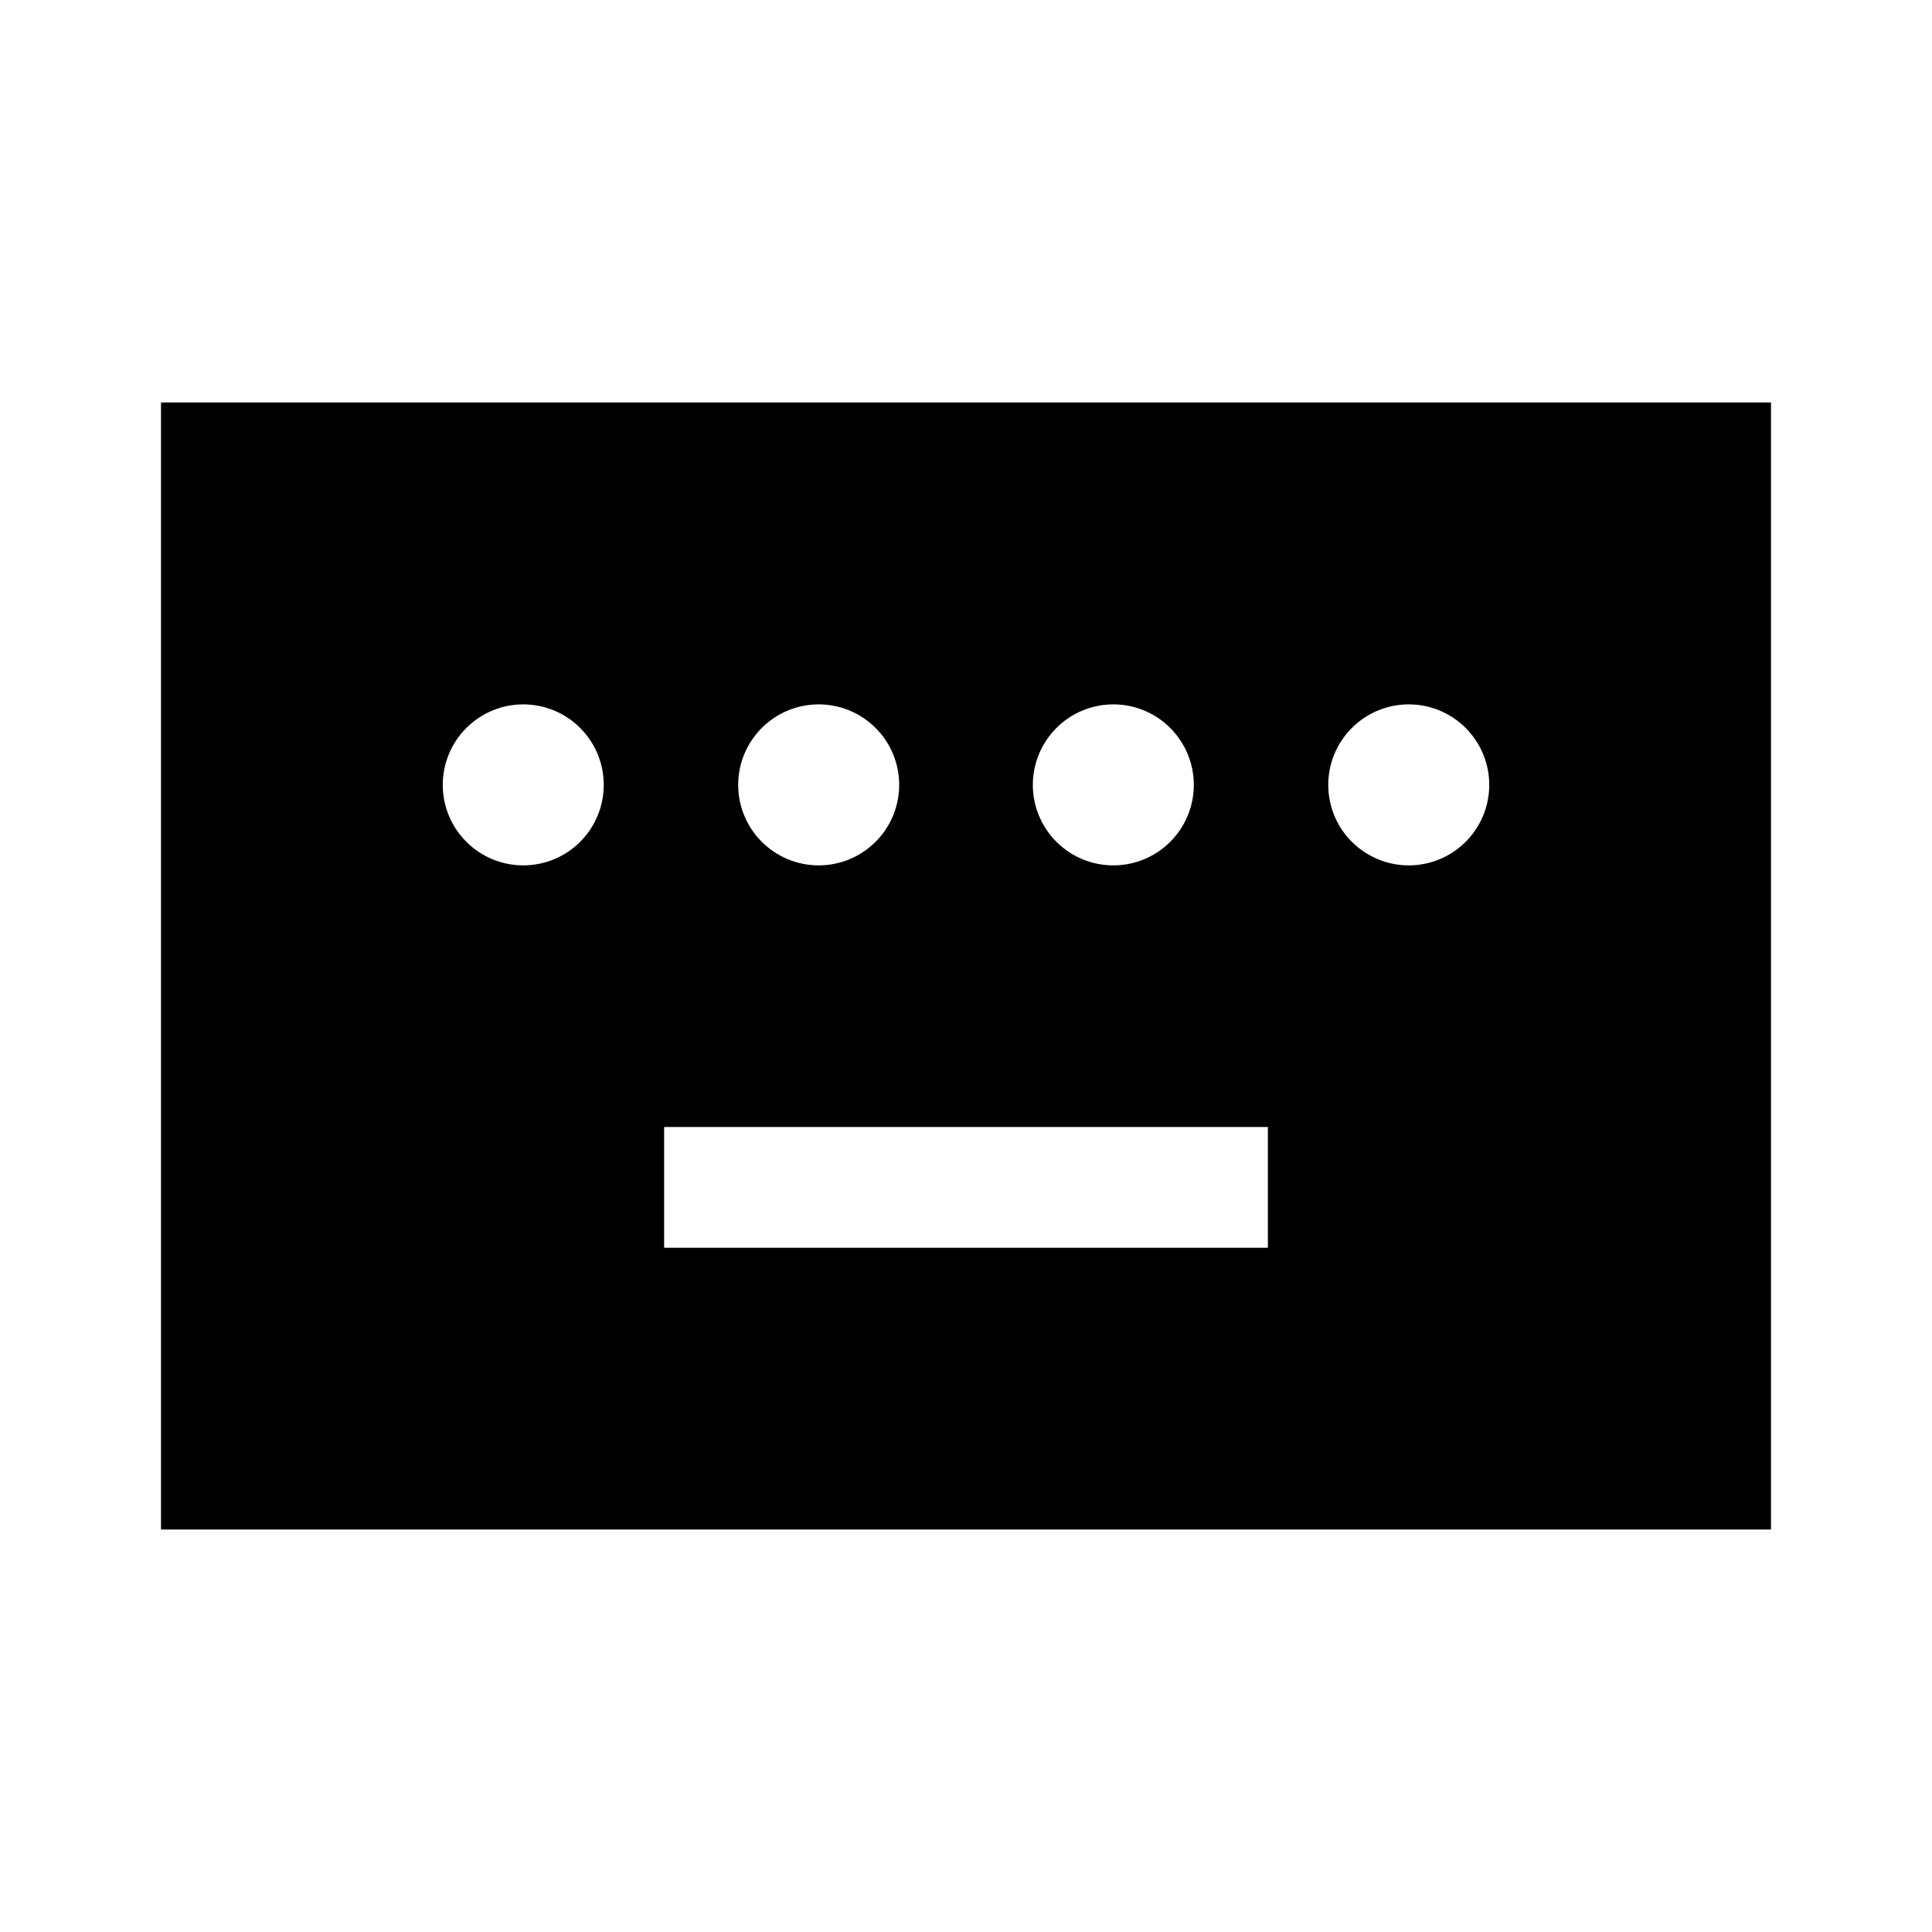
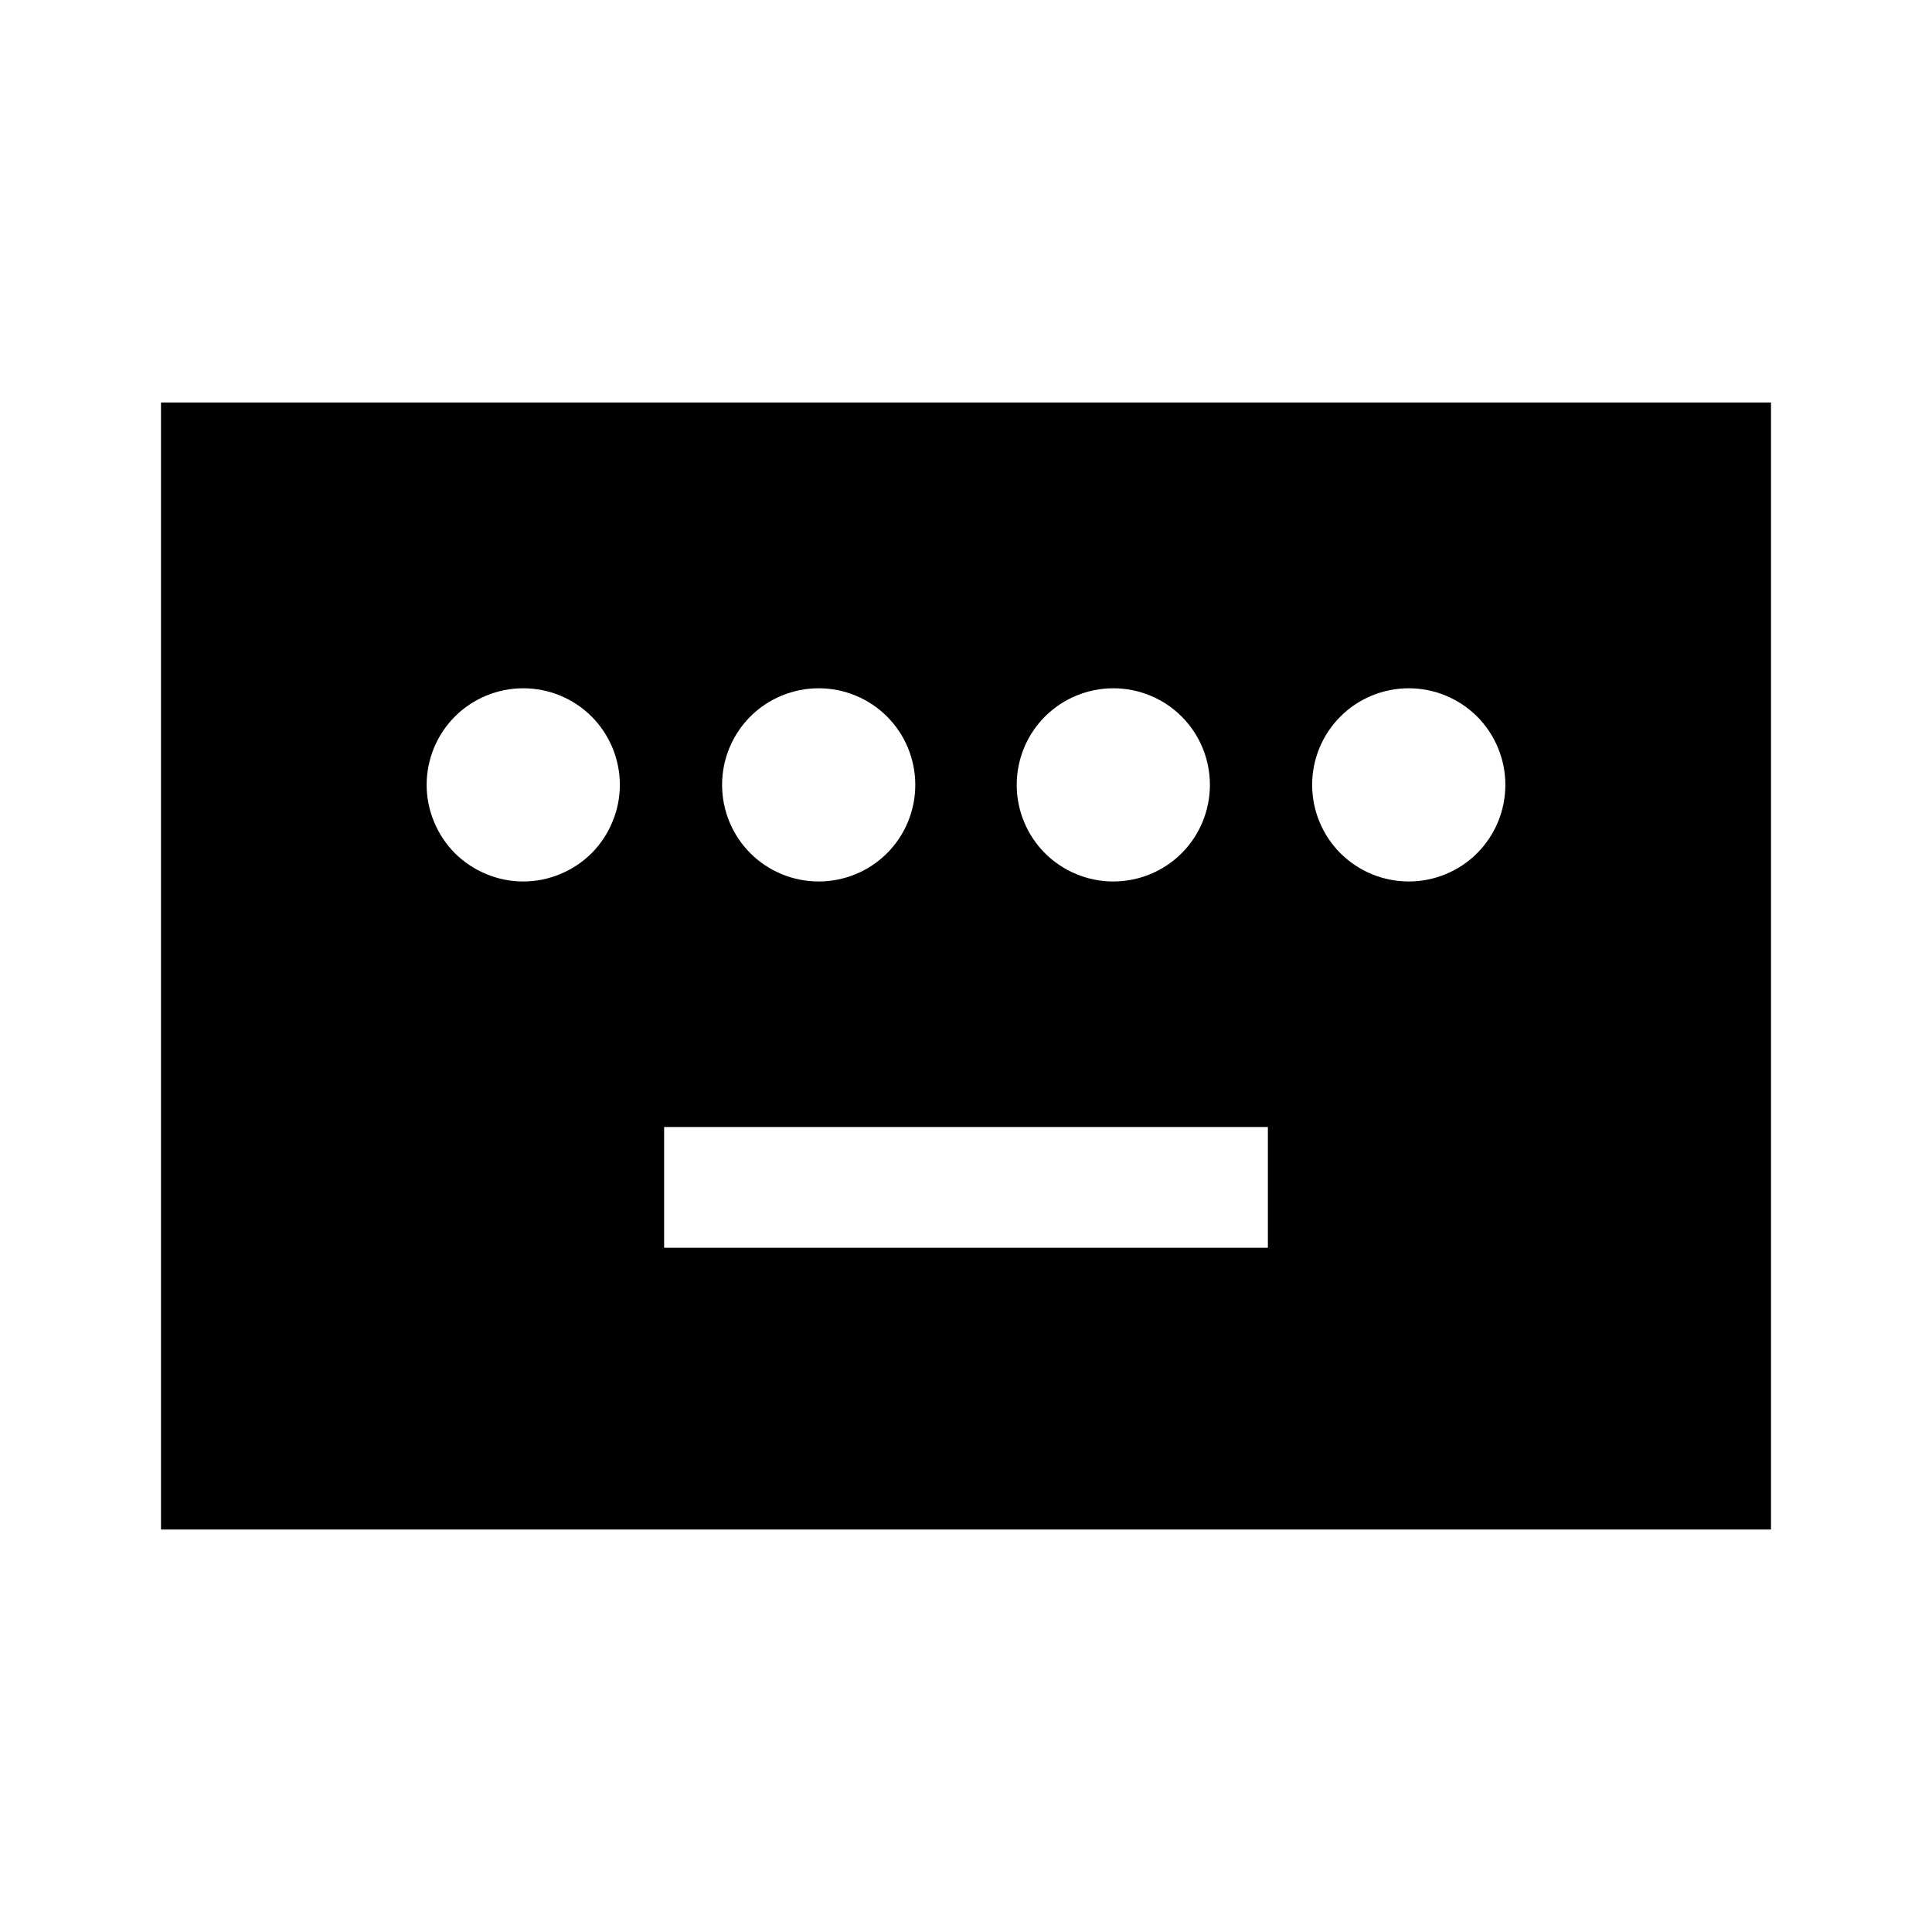
<svg xmlns="http://www.w3.org/2000/svg" width="24" height="24" viewBox="0 0 24 24" fill="currentColor">
-   <path d="M22 19H2V5H22V19ZM8.25 14V15.5H15.75V14H8.25ZM6.5 8.75C6.235 8.75 5.981 8.855 5.793 9.043C5.605 9.231 5.5 9.485 5.5 9.75C5.5 10.015 5.605 10.27 5.793 10.457C5.981 10.645 6.235 10.75 6.5 10.75C6.765 10.75 7.02 10.645 7.207 10.457C7.395 10.27 7.5 10.015 7.5 9.75C7.5 9.485 7.395 9.231 7.207 9.043C7.02 8.855 6.765 8.75 6.5 8.75ZM10.17 8.75C9.905 8.75 9.65 8.855 9.463 9.043C9.275 9.231 9.17 9.485 9.17 9.75C9.17 10.015 9.275 10.27 9.463 10.457C9.65 10.645 9.905 10.75 10.17 10.75C10.435 10.75 10.689 10.645 10.877 10.457C11.065 10.27 11.17 10.015 11.17 9.75C11.17 9.485 11.065 9.231 10.877 9.043C10.689 8.855 10.435 8.75 10.17 8.75ZM13.83 8.75C13.565 8.75 13.311 8.855 13.123 9.043C12.936 9.231 12.83 9.485 12.83 9.75C12.83 10.015 12.936 10.27 13.123 10.457C13.311 10.645 13.565 10.75 13.83 10.75C14.095 10.75 14.35 10.645 14.537 10.457C14.725 10.27 14.83 10.015 14.83 9.75C14.83 9.485 14.725 9.231 14.537 9.043C14.35 8.855 14.095 8.75 13.83 8.75ZM17.5 8.75C17.235 8.75 16.981 8.855 16.793 9.043C16.605 9.231 16.5 9.485 16.5 9.75C16.5 10.015 16.605 10.27 16.793 10.457C16.981 10.645 17.235 10.75 17.5 10.75C17.765 10.75 18.02 10.645 18.207 10.457C18.395 10.27 18.5 10.015 18.5 9.75C18.5 9.485 18.395 9.231 18.207 9.043C18.02 8.855 17.765 8.75 17.5 8.75Z" />
+   <path d="M22 19H2V5H22V19ZM8.25 14V15.5H15.75V14H8.25ZM6.5 8.55C6.182 8.55 5.876 8.676 5.651 8.901C5.426 9.126 5.3 9.432 5.3 9.75C5.3 9.908 5.331 10.063 5.392 10.209C5.452 10.355 5.54 10.487 5.651 10.599C5.763 10.71 5.895 10.798 6.041 10.858C6.187 10.919 6.342 10.95 6.5 10.95C6.658 10.95 6.813 10.919 6.959 10.858C7.105 10.798 7.237 10.71 7.349 10.599C7.46 10.487 7.548 10.355 7.608 10.209C7.669 10.063 7.7 9.908 7.7 9.75C7.7 9.432 7.574 9.126 7.349 8.901C7.124 8.676 6.818 8.55 6.5 8.55ZM10.17 8.55C9.852 8.55 9.546 8.676 9.321 8.901C9.096 9.126 8.97 9.432 8.97 9.75C8.97 10.068 9.096 10.374 9.321 10.599C9.546 10.824 9.852 10.95 10.17 10.95C10.488 10.95 10.794 10.824 11.019 10.599C11.244 10.374 11.37 10.068 11.37 9.75C11.37 9.432 11.244 9.126 11.019 8.901C10.794 8.676 10.488 8.55 10.17 8.55ZM13.83 8.55C13.512 8.55 13.207 8.676 12.981 8.901C12.756 9.126 12.63 9.432 12.63 9.75C12.63 10.068 12.756 10.374 12.981 10.599C13.207 10.824 13.512 10.95 13.83 10.95C14.148 10.95 14.454 10.824 14.679 10.599C14.904 10.374 15.03 10.068 15.03 9.75C15.03 9.432 14.904 9.126 14.679 8.901C14.454 8.676 14.148 8.55 13.83 8.55ZM17.5 8.55C17.182 8.55 16.876 8.676 16.651 8.901C16.426 9.126 16.3 9.432 16.3 9.75C16.3 10.068 16.426 10.374 16.651 10.599C16.876 10.824 17.182 10.95 17.5 10.95C17.818 10.95 18.124 10.824 18.349 10.599C18.574 10.374 18.7 10.068 18.7 9.75C18.7 9.432 18.574 9.126 18.349 8.901C18.124 8.676 17.818 8.55 17.5 8.55Z" />
</svg>
